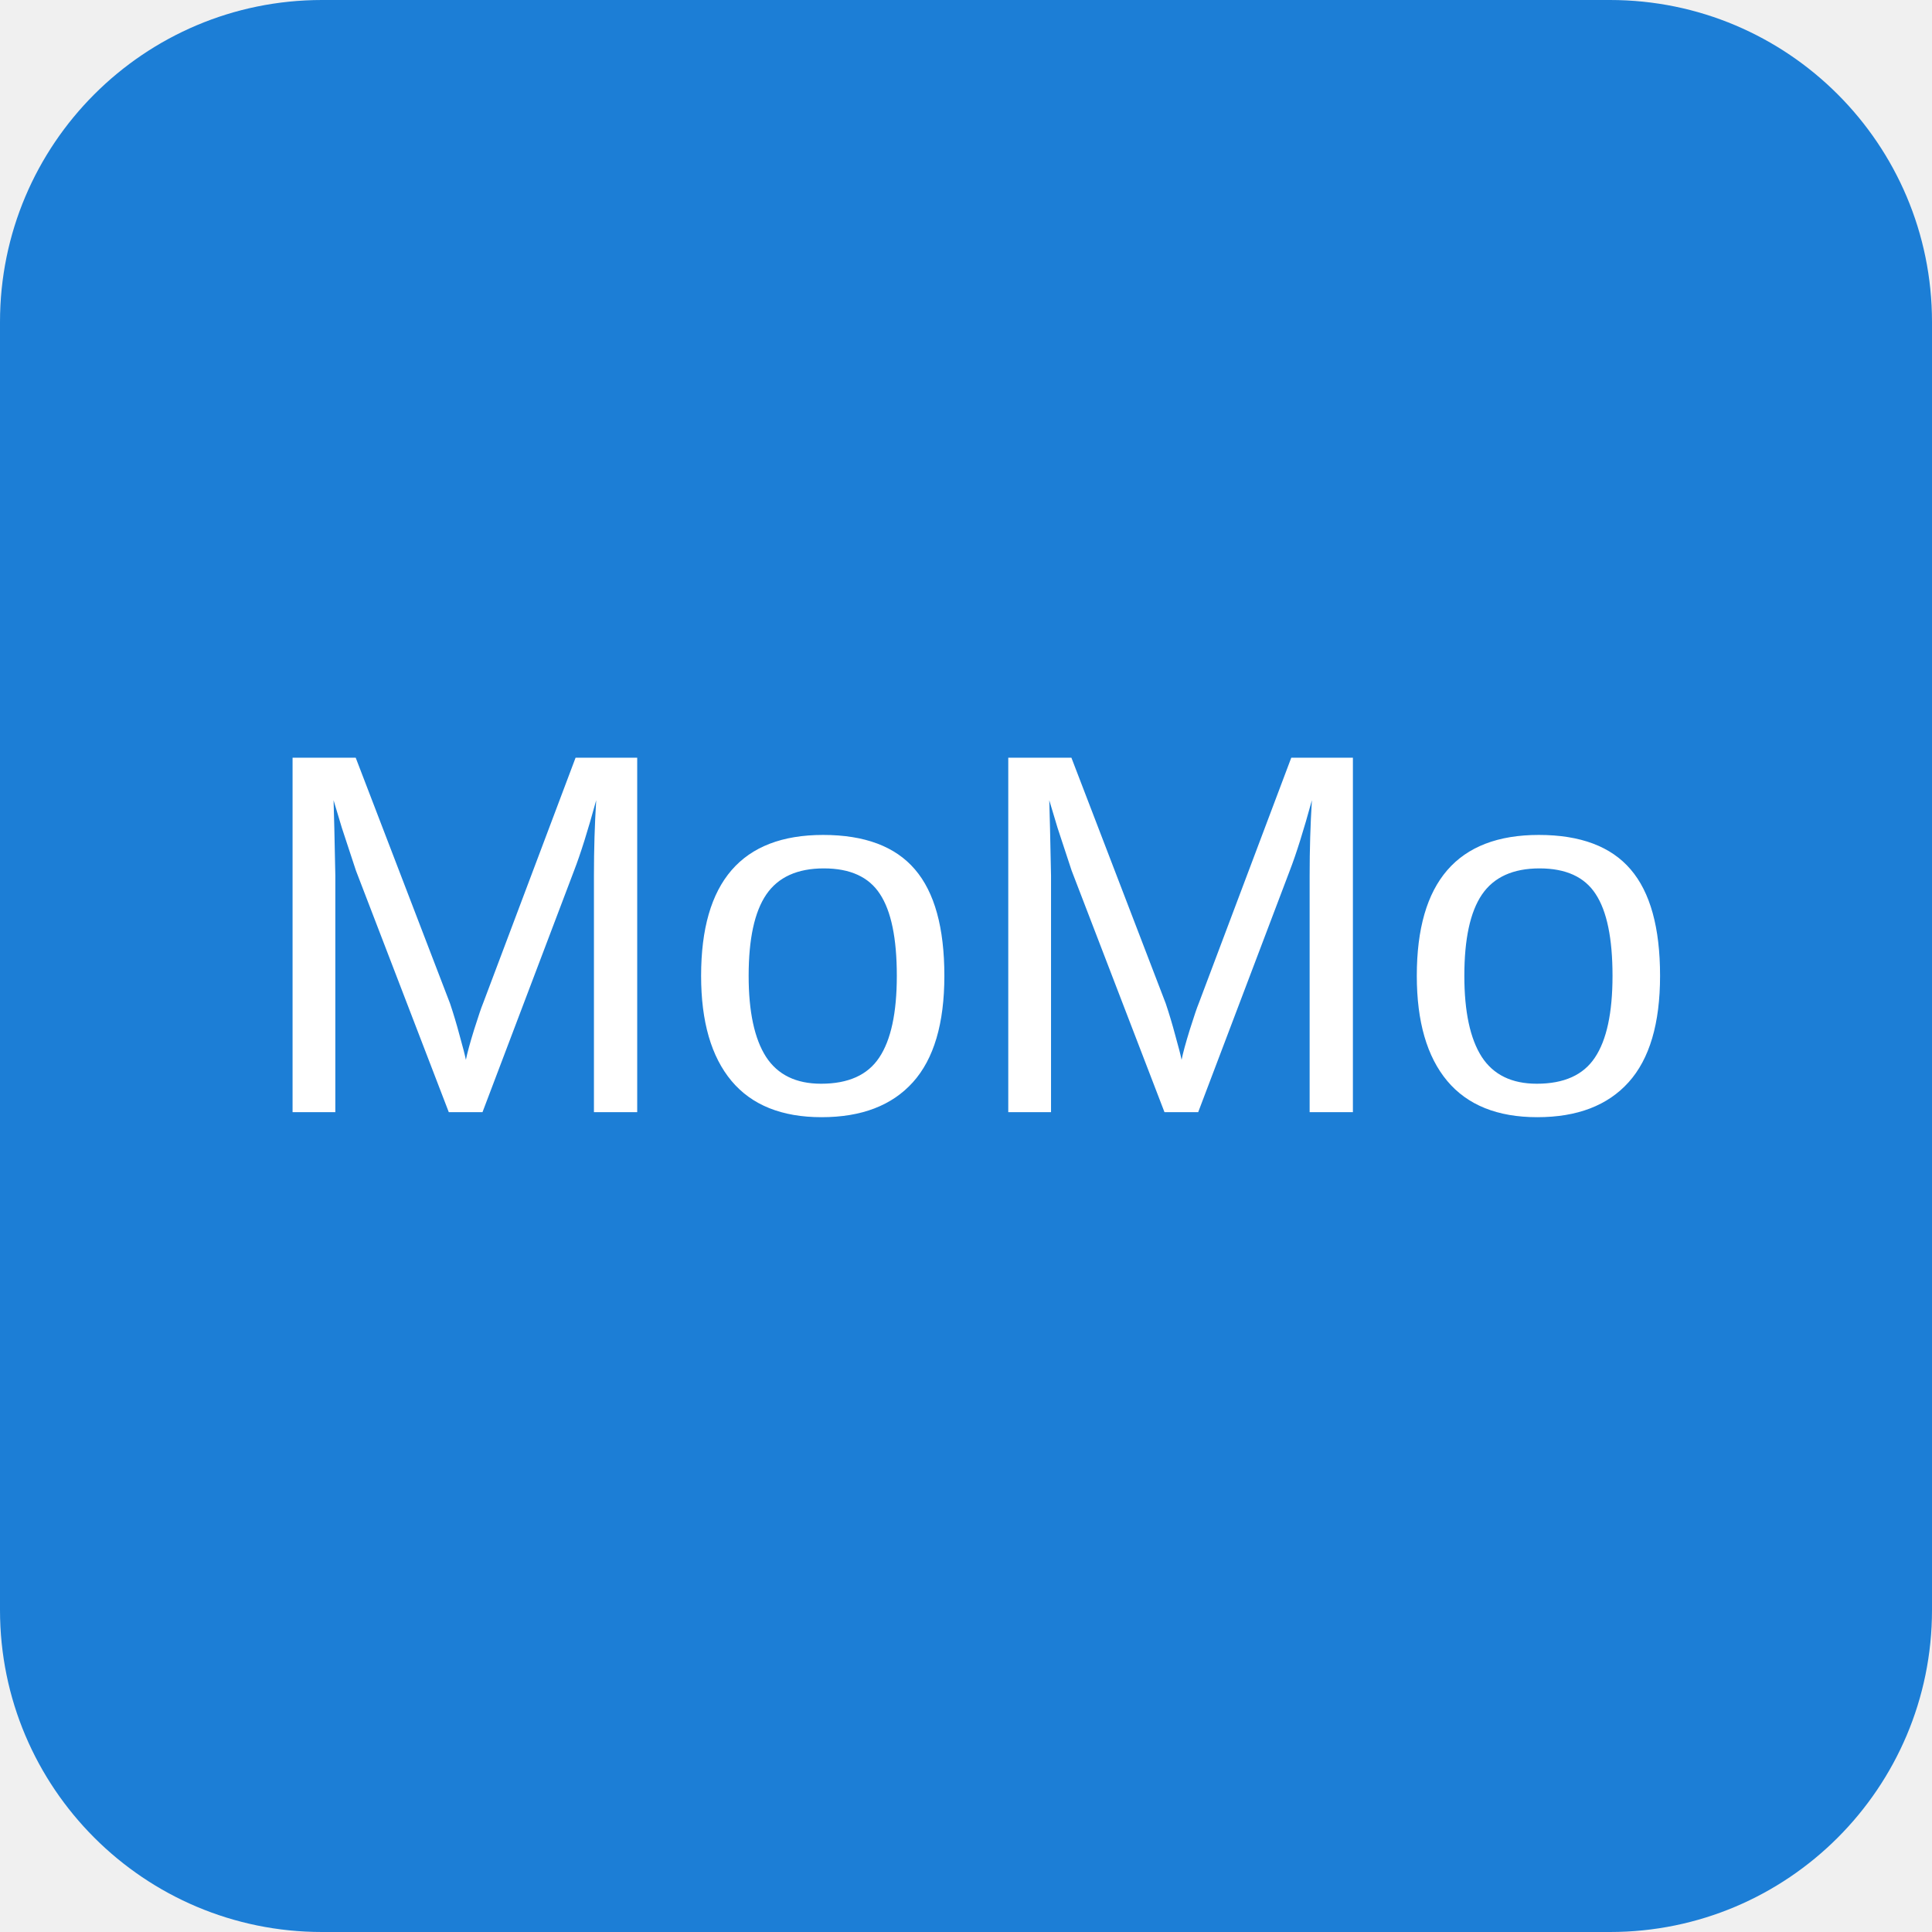
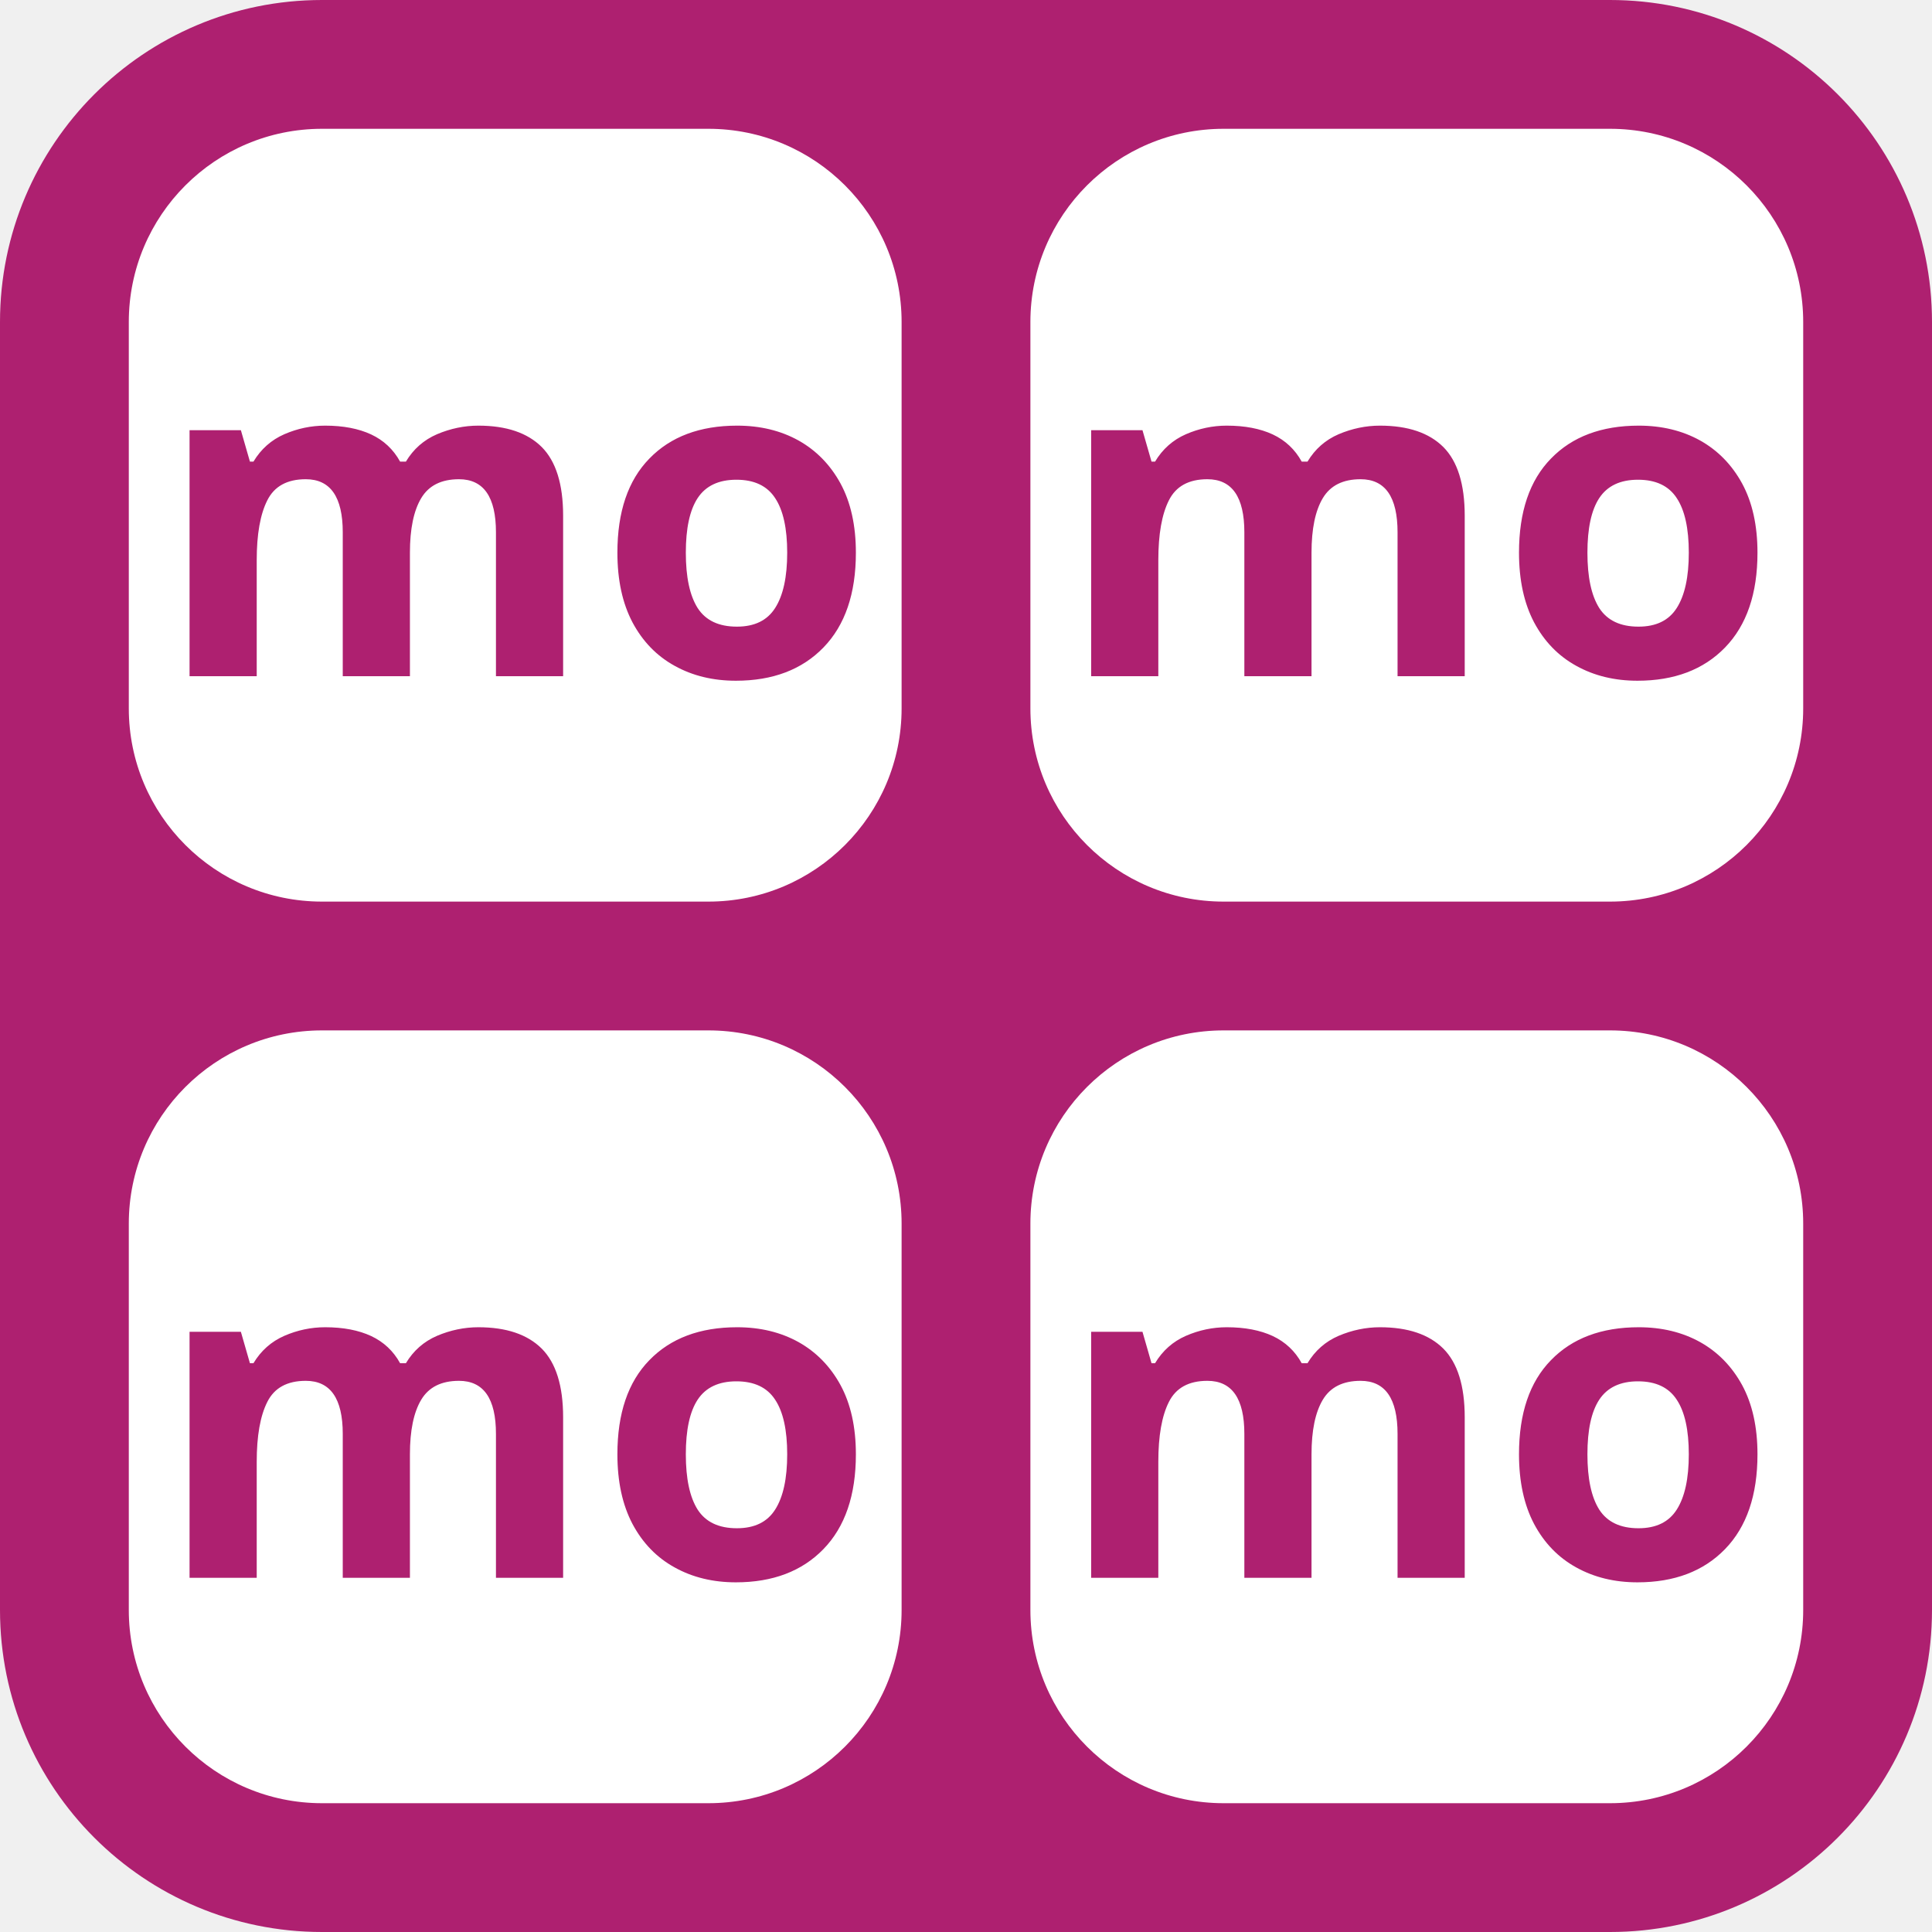
<svg xmlns="http://www.w3.org/2000/svg" viewBox="0 0 120 120">
-   <rect width="120" height="120" rx="20" ry="20" fill="#1C7ED6" />
-   <text x="50%" y="50%" text-anchor="middle" dominant-baseline="middle" fill="#fff" font-family="Arial, sans-serif" font-size="32">MoMo</text>
+   <rect width="120" height="120" rx="20" ry="20" fill="#AE2070" />
+   <rect x="8" y="8" width="48" height="48" rx="12" ry="12" fill="white" />
+   <rect x="64" y="8" width="48" height="48" rx="12" ry="12" fill="white" />
+   <rect x="8" y="64" width="48" height="48" rx="12" ry="12" fill="white" />
+   <rect x="64" y="64" width="48" height="48" rx="12" ry="12" fill="white" />
+   <text x="32" y="42" text-anchor="middle" fill="#AE2070" font-family="Arial Black, sans-serif" font-size="28" font-weight="900">mo</text>
+   <text x="88" y="42" text-anchor="middle" fill="#AE2070" font-family="Arial Black, sans-serif" font-size="28" font-weight="900">mo</text>
+   <text x="32" y="98" text-anchor="middle" fill="#AE2070" font-family="Arial Black, sans-serif" font-size="28" font-weight="900">mo</text>
+   <text x="88" y="98" text-anchor="middle" fill="#AE2070" font-family="Arial Black, sans-serif" font-size="28" font-weight="900">mo</text>
</svg>
